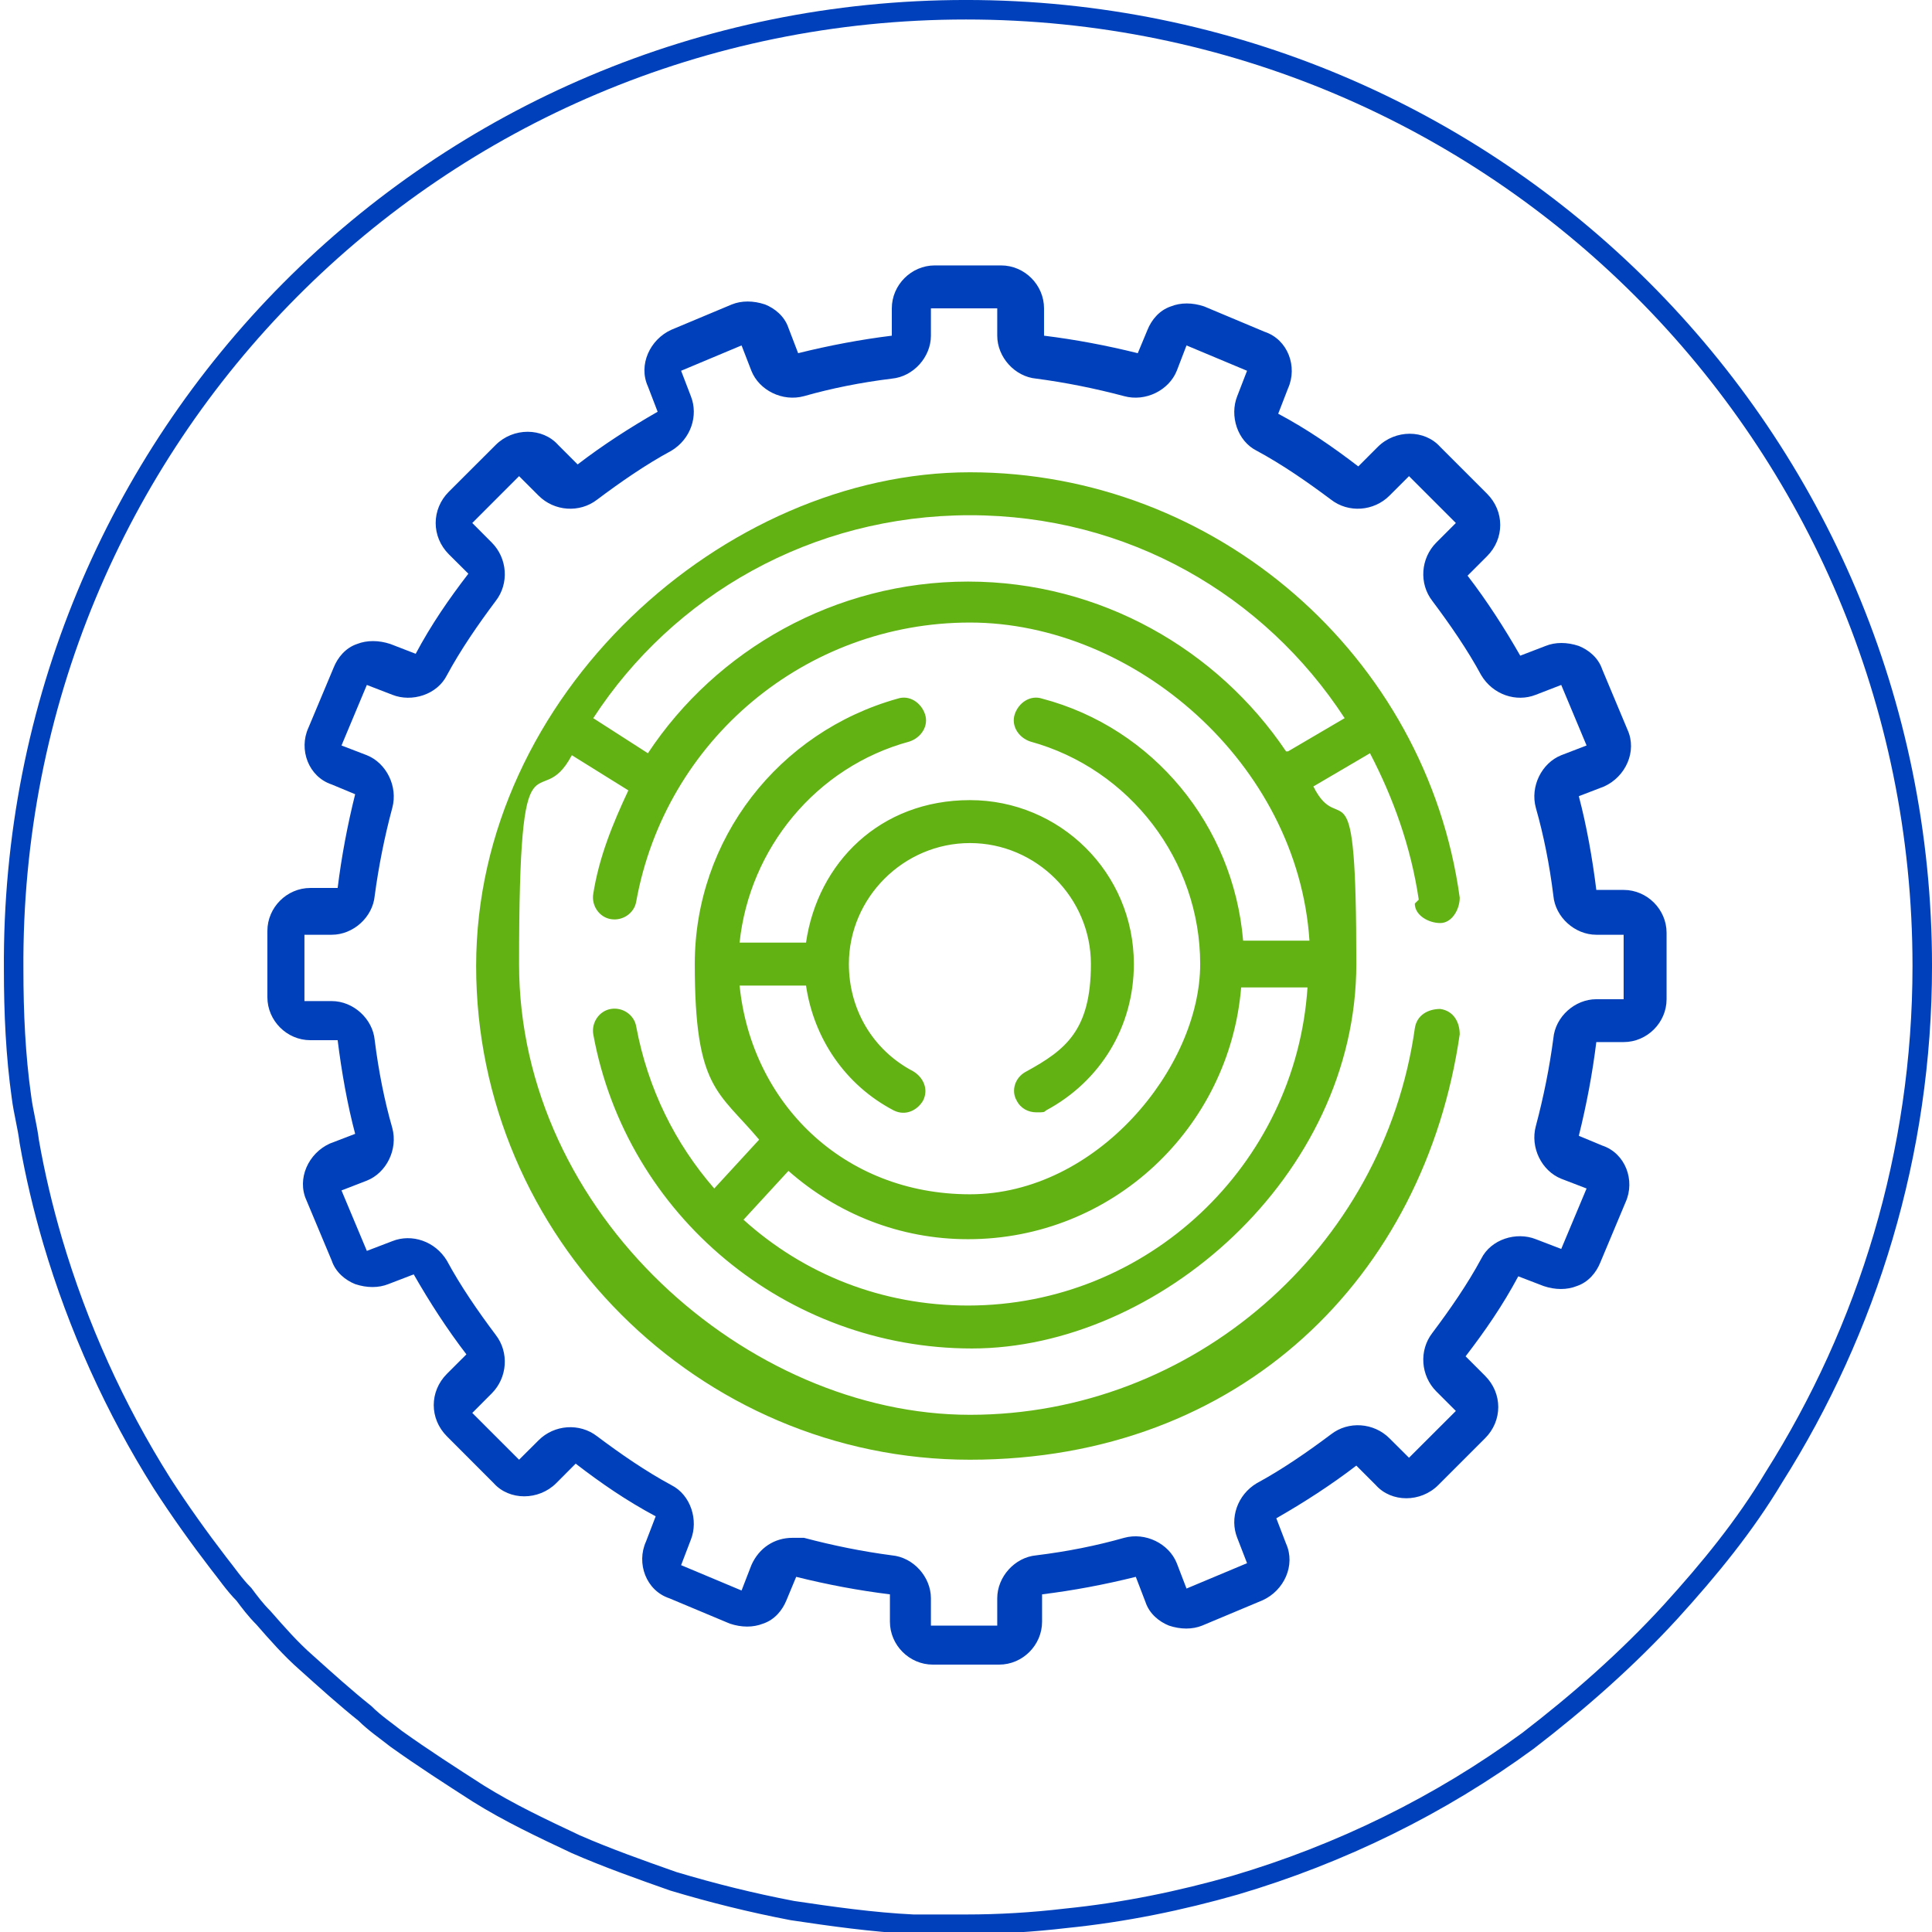
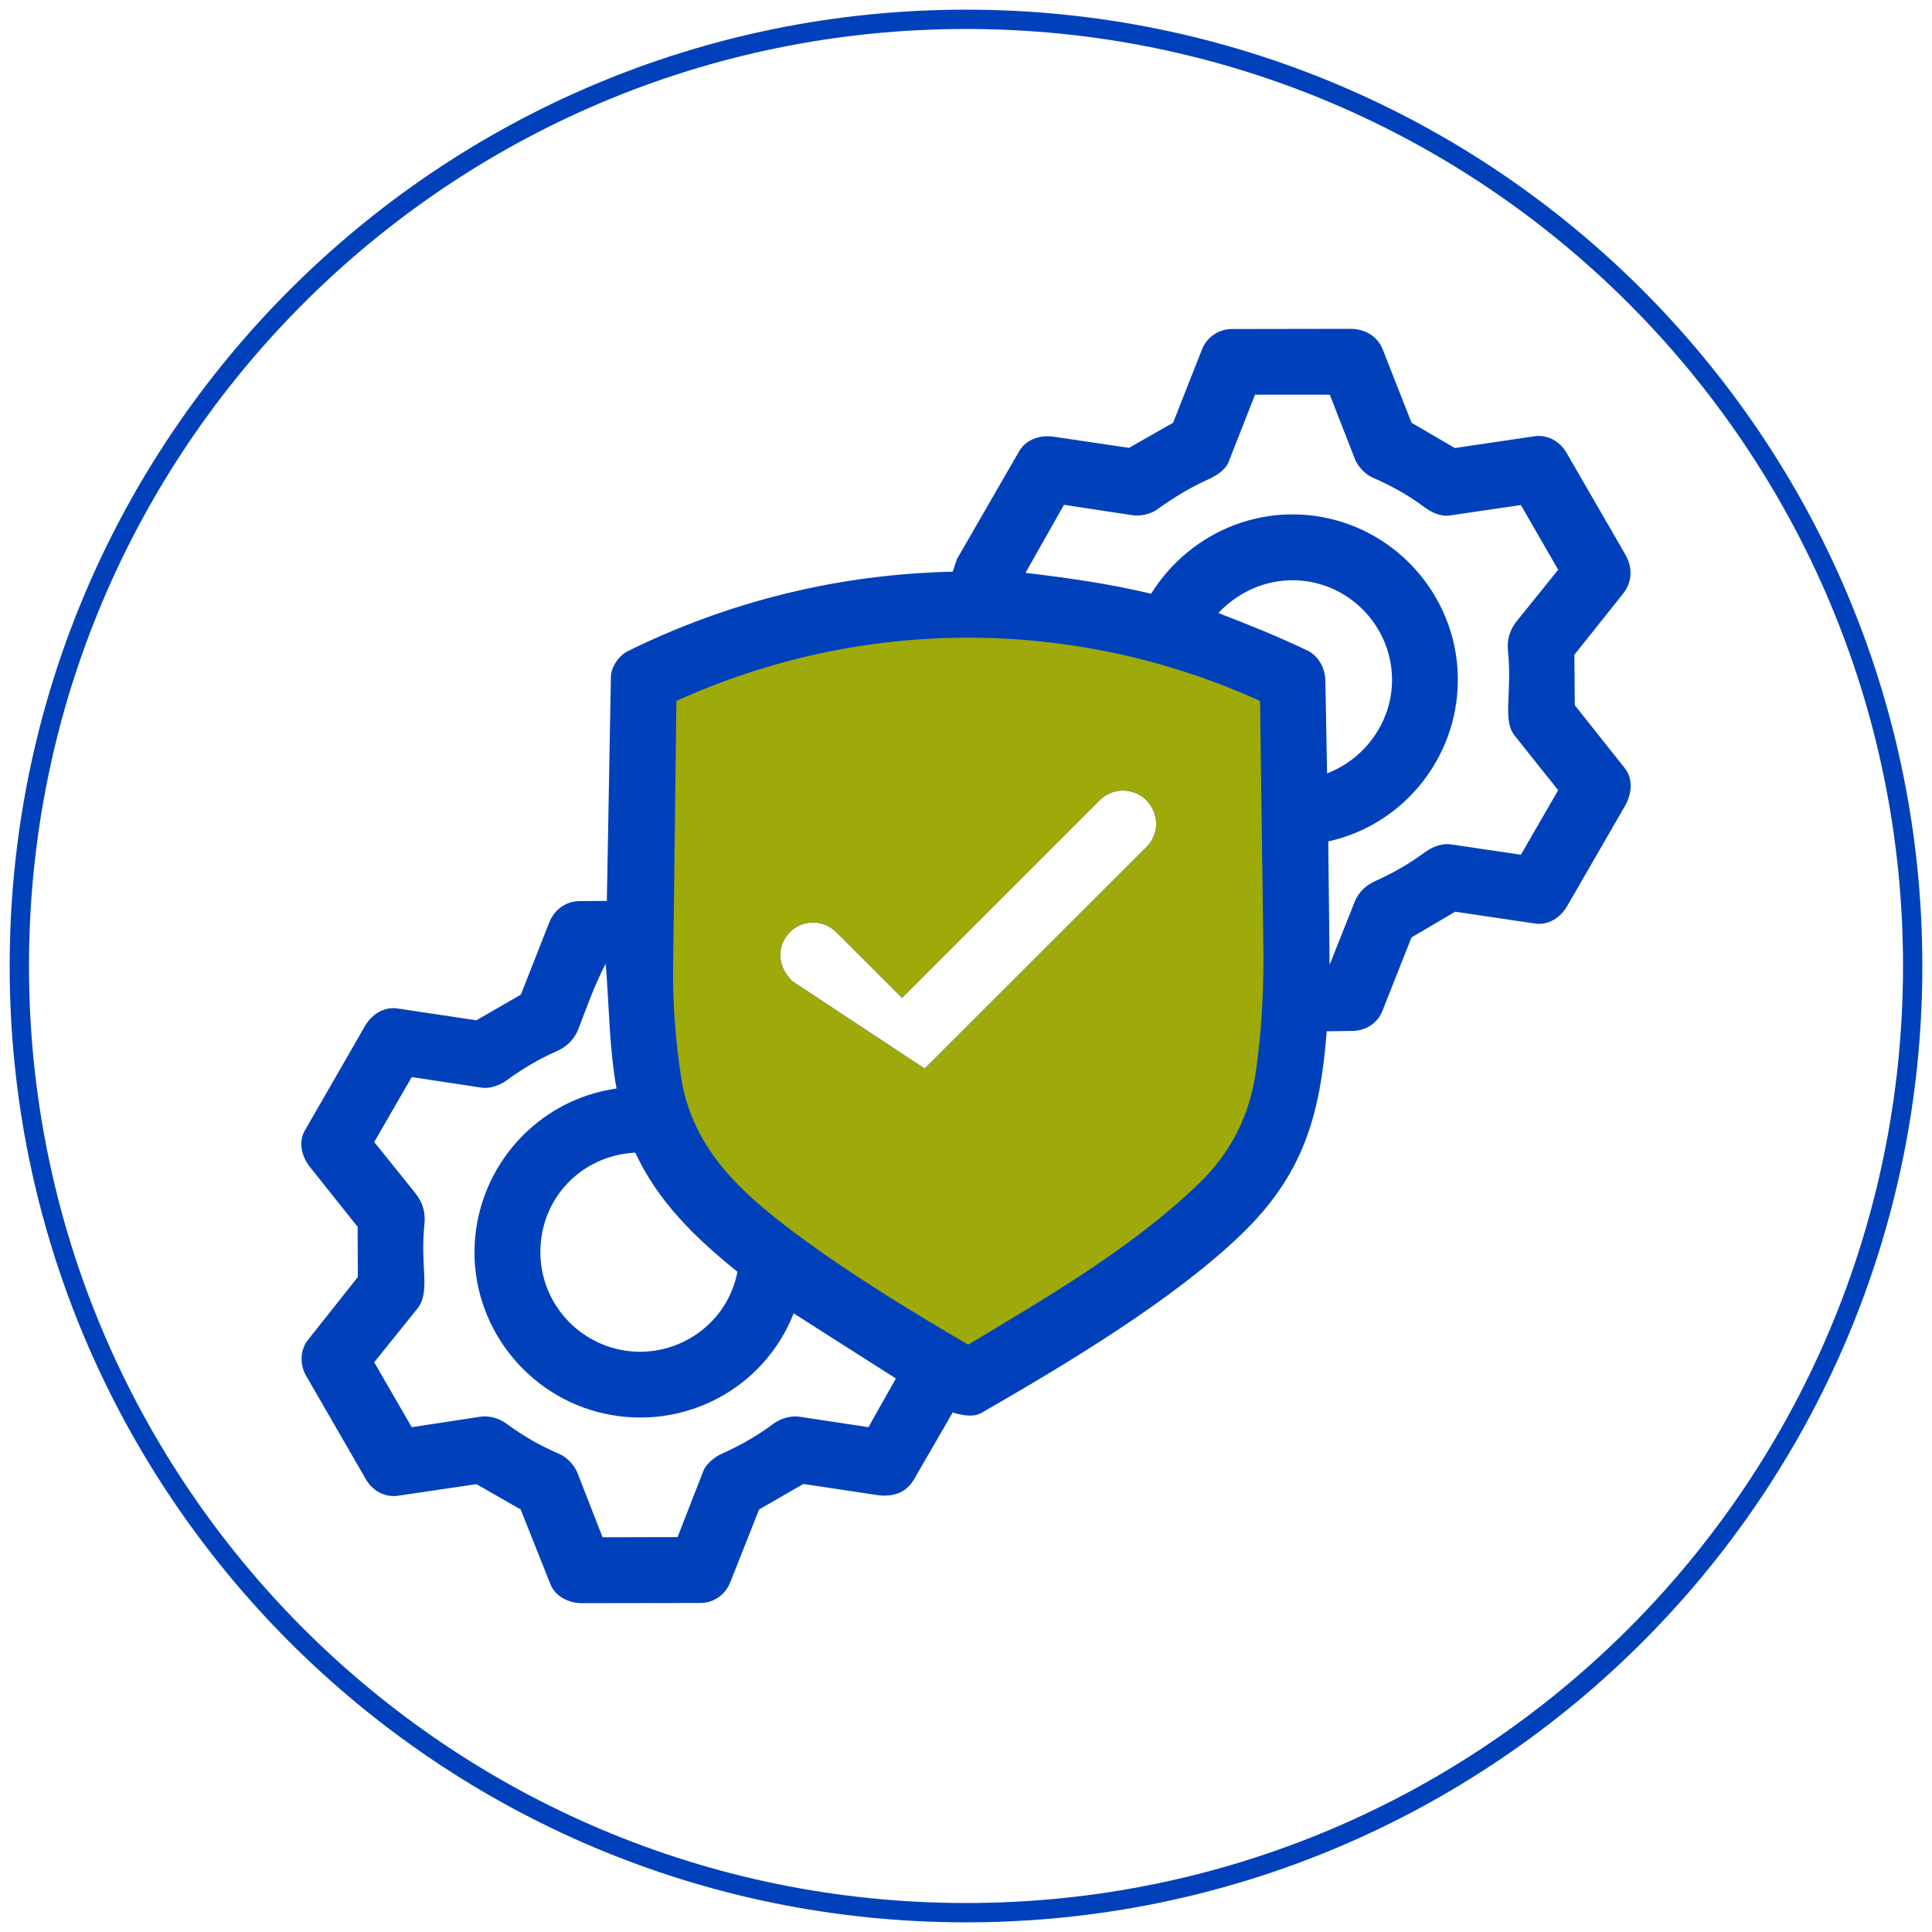
- <svg xmlns="http://www.w3.org/2000/svg" width="100px" height="100px" viewBox="0 0 100 100" version="1.1">
-   <g id="surface1">
-     <path style="fill:none;stroke-width:1;stroke-linecap:butt;stroke-linejoin:miter;stroke:rgb(0%,25.49%,73.333%);stroke-opacity:1;stroke-miterlimit:10;" d="M 98.501 49.5 C 98.501 59.098 95.701 68.101 90.898 75.7 C 89.402 78.198 87.6 80.399 85.6 82.599 C 83.4 85.001 80.902 87.201 78.299 89.201 C 73.801 92.499 68.701 95.001 63.298 96.598 C 60.498 97.399 57.602 97.998 54.601 98.3 C 52.899 98.501 51.202 98.602 49.5 98.602 C 47.798 98.602 47.702 98.602 46.801 98.602 C 44.701 98.501 42.601 98.199 40.602 97.902 C 38.502 97.5 36.499 97.001 34.499 96.401 C 32.801 95.802 31.1 95.199 29.499 94.499 C 27.801 93.698 26.1 92.901 24.499 91.9 C 23.099 90.999 21.699 90.102 20.299 89.1 C 19.8 88.702 19.201 88.299 18.702 87.801 C 17.7 87 16.699 86.099 15.701 85.202 C 14.9 84.502 14.2 83.701 13.5 82.901 C 13.098 82.499 12.8 82.1 12.499 81.698 C 12 81.199 11.602 80.6 11.199 80.101 C 10.202 78.802 9.2 77.402 8.299 76.002 C 5.901 72.2 3.999 68.001 2.699 63.6 C 2.2 61.898 1.798 60.201 1.5 58.499 C 1.4 57.698 1.199 56.998 1.098 56.202 C 0.801 54.098 0.7 51.902 0.7 49.701 C 0.499 22.399 22.399 0.499 49.5 0.499 C 76.601 0.499 98.501 22.399 98.501 49.5 Z M 98.501 49.5 " transform="matrix(1.010101,0,0,1.010101,0,0)" />
-     <path style=" stroke:none;fill-rule:nonzero;fill:rgb(0%,25.49%,73.333%);fill-opacity:1;" d="M 84.039 46.062 L 82.625 46.062 C 82.426 44.445 82.121 42.727 81.719 41.211 L 83.031 40.707 C 84.141 40.203 84.746 38.891 84.242 37.777 L 82.93 34.645 C 82.727 34.039 82.223 33.637 81.719 33.434 C 81.109 33.23 80.504 33.23 80 33.434 L 78.688 33.938 C 77.879 32.523 76.969 31.109 75.961 29.797 L 76.969 28.789 C 77.879 27.879 77.879 26.465 76.969 25.555 L 74.547 23.133 C 73.738 22.223 72.223 22.223 71.312 23.133 L 70.305 24.141 C 68.988 23.133 67.676 22.223 66.16 21.414 L 66.668 20.102 C 67.172 18.988 66.668 17.574 65.453 17.172 L 62.324 15.859 C 61.719 15.656 61.109 15.656 60.605 15.859 C 60 16.062 59.598 16.566 59.395 17.07 L 58.891 18.281 C 57.273 17.879 55.656 17.574 54.039 17.375 L 54.039 15.961 C 54.039 14.746 53.031 13.738 51.816 13.738 L 48.383 13.738 C 47.172 13.738 46.16 14.746 46.16 15.961 L 46.16 17.375 C 44.547 17.574 42.93 17.879 41.312 18.281 L 40.809 16.969 C 40.605 16.363 40.102 15.961 39.598 15.758 C 38.988 15.555 38.383 15.555 37.879 15.758 L 34.746 17.07 C 33.637 17.574 33.031 18.891 33.535 20 L 34.039 21.312 C 32.625 22.121 31.211 23.031 29.898 24.039 L 28.891 23.031 C 28.082 22.121 26.566 22.121 25.656 23.031 L 23.23 25.453 C 22.324 26.363 22.324 27.777 23.23 28.688 L 24.242 29.695 C 23.23 31.012 22.324 32.324 21.516 33.84 L 20.203 33.332 C 19.598 33.133 18.988 33.133 18.484 33.332 C 17.879 33.535 17.477 34.039 17.273 34.547 L 15.961 37.676 C 15.453 38.789 15.961 40.203 17.172 40.605 L 18.383 41.109 C 17.98 42.727 17.676 44.344 17.477 45.961 L 16.062 45.961 C 14.848 45.961 13.84 46.969 13.84 48.184 L 13.84 51.617 C 13.84 52.828 14.848 53.84 16.062 53.84 L 17.477 53.84 C 17.676 55.453 17.98 57.172 18.383 58.688 L 17.07 59.191 C 15.961 59.695 15.355 61.012 15.859 62.121 L 17.172 65.254 C 17.375 65.859 17.879 66.262 18.383 66.465 C 18.988 66.668 19.598 66.668 20.102 66.465 L 21.414 65.961 C 22.223 67.375 23.133 68.789 24.141 70.102 L 23.133 71.109 C 22.223 72.02 22.223 73.434 23.133 74.344 L 25.555 76.77 C 26.363 77.676 27.879 77.676 28.789 76.77 L 29.797 75.758 C 31.109 76.77 32.426 77.676 33.938 78.484 L 33.434 79.797 C 32.93 80.91 33.434 82.324 34.645 82.727 L 37.777 84.039 C 38.383 84.242 38.988 84.242 39.496 84.039 C 40.102 83.84 40.504 83.332 40.707 82.828 L 41.211 81.617 C 42.828 82.02 44.445 82.324 46.062 82.523 L 46.062 83.938 C 46.062 85.152 47.07 86.16 48.281 86.16 L 51.719 86.16 C 52.93 86.16 53.938 85.152 53.938 83.938 L 53.938 82.523 C 55.555 82.324 57.172 82.02 58.789 81.617 L 59.293 82.93 C 59.496 83.535 60 83.938 60.504 84.141 C 61.109 84.344 61.719 84.344 62.223 84.141 L 65.355 82.828 C 66.465 82.324 67.07 81.012 66.566 79.898 L 66.062 78.586 C 67.477 77.777 68.891 76.867 70.203 75.859 L 71.211 76.867 C 72.02 77.777 73.535 77.777 74.445 76.867 L 76.867 74.445 C 77.777 73.535 77.777 72.121 76.867 71.211 L 75.859 70.203 C 76.867 68.891 77.777 67.574 78.586 66.062 L 79.898 66.566 C 80.504 66.77 81.109 66.77 81.617 66.566 C 82.223 66.363 82.625 65.859 82.828 65.355 L 84.141 62.223 C 84.645 61.109 84.141 59.695 82.93 59.293 L 81.719 58.789 C 82.121 57.172 82.426 55.555 82.625 53.938 L 84.039 53.938 C 85.254 53.938 86.262 52.93 86.262 51.719 L 86.262 48.281 C 86.262 47.07 85.254 46.062 84.039 46.062 Z M 84.039 51.719 L 82.625 51.719 C 81.516 51.719 80.504 52.625 80.402 53.738 C 80.203 55.254 79.898 56.77 79.496 58.281 C 79.191 59.395 79.797 60.605 80.809 61.012 L 82.121 61.516 L 80.809 64.645 L 79.496 64.141 C 78.484 63.738 77.172 64.141 76.668 65.152 C 75.961 66.465 75.051 67.777 74.141 68.988 C 73.434 69.898 73.535 71.211 74.344 72.02 L 75.355 73.031 L 72.93 75.453 L 71.918 74.445 C 71.109 73.637 69.797 73.535 68.891 74.242 C 67.676 75.152 66.363 76.062 65.051 76.77 C 64.039 77.375 63.637 78.586 64.039 79.598 L 64.547 80.91 L 61.414 82.223 L 60.91 80.91 C 60.504 79.898 59.293 79.293 58.184 79.598 C 56.77 80 55.254 80.305 53.637 80.504 C 52.523 80.605 51.617 81.617 51.617 82.727 L 51.617 84.141 L 48.184 84.141 L 48.184 82.727 C 48.184 81.617 47.273 80.605 46.16 80.504 C 44.645 80.305 43.133 80 41.617 79.598 C 41.414 79.598 41.211 79.598 41.012 79.598 C 40.102 79.598 39.293 80.102 38.891 81.012 L 38.383 82.324 L 35.254 81.012 L 35.758 79.695 C 36.16 78.688 35.758 77.375 34.746 76.867 C 33.434 76.16 32.121 75.254 30.91 74.344 C 30 73.637 28.688 73.738 27.879 74.547 L 26.867 75.555 L 24.445 73.133 L 25.453 72.121 C 26.262 71.312 26.363 70 25.656 69.09 C 24.746 67.879 23.84 66.566 23.133 65.254 C 22.523 64.242 21.312 63.84 20.305 64.242 L 18.988 64.746 L 17.676 61.617 L 18.988 61.109 C 20 60.707 20.605 59.496 20.305 58.383 C 19.898 56.969 19.598 55.453 19.395 53.84 C 19.293 52.727 18.281 51.816 17.172 51.816 L 15.758 51.816 L 15.758 48.383 L 17.172 48.383 C 18.281 48.383 19.293 47.477 19.395 46.363 C 19.598 44.848 19.898 43.332 20.305 41.816 C 20.605 40.707 20 39.496 18.988 39.09 L 17.676 38.586 L 18.988 35.453 L 20.305 35.961 C 21.312 36.363 22.625 35.961 23.133 34.949 C 23.84 33.637 24.746 32.324 25.656 31.109 C 26.363 30.203 26.262 28.891 25.453 28.082 L 24.445 27.07 L 26.867 24.645 L 27.879 25.656 C 28.688 26.465 30 26.566 30.91 25.859 C 32.121 24.949 33.434 24.039 34.746 23.332 C 35.758 22.727 36.16 21.516 35.758 20.504 L 35.254 19.191 L 38.383 17.879 L 38.891 19.191 C 39.293 20.203 40.504 20.809 41.617 20.504 C 43.031 20.102 44.547 19.797 46.16 19.598 C 47.273 19.496 48.184 18.484 48.184 17.375 L 48.184 15.961 L 51.617 15.961 L 51.617 17.375 C 51.617 18.484 52.523 19.496 53.637 19.598 C 55.152 19.797 56.668 20.102 58.184 20.504 C 59.293 20.809 60.504 20.203 60.91 19.191 L 61.414 17.879 L 64.547 19.191 L 64.039 20.504 C 63.637 21.516 64.039 22.828 65.051 23.332 C 66.363 24.039 67.676 24.949 68.891 25.859 C 69.797 26.566 71.109 26.465 71.918 25.656 L 72.93 24.645 L 75.355 27.07 L 74.344 28.082 C 73.535 28.891 73.434 30.203 74.141 31.109 C 75.051 32.324 75.961 33.637 76.668 34.949 C 77.273 35.961 78.484 36.363 79.496 35.961 L 80.809 35.453 L 82.121 38.586 L 80.809 39.09 C 79.797 39.496 79.191 40.707 79.496 41.816 C 79.898 43.23 80.203 44.746 80.402 46.363 C 80.504 47.477 81.516 48.383 82.625 48.383 L 84.039 48.383 L 84.039 51.816 Z M 84.039 51.719 " />
-     <path style=" stroke:none;fill-rule:nonzero;fill:rgb(38.431%,69.804%,7.843%);fill-opacity:1;" d="M 73.23 46.77 C 73.23 47.375 73.938 47.777 74.547 47.777 C 75.152 47.777 75.555 47.07 75.555 46.465 C 73.84 33.938 62.93 24.445 50.203 24.445 C 37.477 24.445 24.645 35.961 24.645 50 C 24.645 64.039 36.16 75.555 50.203 75.555 C 64.242 75.555 73.738 66.062 75.555 53.535 C 75.555 52.93 75.254 52.324 74.547 52.223 C 73.938 52.223 73.332 52.523 73.23 53.23 C 71.617 64.645 61.719 73.23 50.203 73.23 C 38.688 73.23 26.867 62.828 26.867 49.898 C 26.867 36.969 27.879 42.324 29.598 39.09 L 32.523 40.91 C 31.719 42.625 31.012 44.344 30.707 46.262 C 30.605 46.867 31.012 47.477 31.617 47.574 C 32.223 47.676 32.828 47.273 32.93 46.668 C 34.445 38.281 41.719 32.223 50.203 32.223 C 58.688 32.223 67.172 39.496 67.777 48.688 L 64.344 48.688 C 63.84 42.727 59.695 37.676 53.938 36.16 C 53.332 35.961 52.727 36.363 52.523 36.969 C 52.324 37.574 52.727 38.184 53.332 38.383 C 58.484 39.797 62.121 44.547 62.121 49.898 C 62.121 55.254 56.77 61.816 50.203 61.816 C 43.637 61.816 38.891 57.07 38.281 51.012 L 41.719 51.012 C 42.121 53.738 43.738 56.16 46.262 57.477 C 46.867 57.777 47.477 57.477 47.777 56.969 C 48.082 56.363 47.777 55.758 47.273 55.453 C 45.152 54.344 43.938 52.223 43.938 49.898 C 43.938 46.465 46.77 43.637 50.203 43.637 C 53.637 43.637 56.465 46.465 56.465 49.898 C 56.465 53.332 55.152 54.344 53.133 55.453 C 52.523 55.758 52.324 56.465 52.625 56.969 C 52.828 57.375 53.23 57.574 53.637 57.574 C 54.039 57.574 54.039 57.574 54.141 57.477 C 56.969 55.961 58.688 53.133 58.688 49.898 C 58.688 45.152 54.848 41.414 50.203 41.414 C 45.555 41.414 42.324 44.645 41.719 48.789 L 38.281 48.789 C 38.789 43.938 42.223 39.695 47.07 38.383 C 47.676 38.184 48.082 37.574 47.879 36.969 C 47.676 36.363 47.07 35.961 46.465 36.16 C 40.305 37.879 35.961 43.434 35.961 49.898 C 35.961 56.363 37.172 56.465 39.293 58.988 L 36.969 61.516 C 34.949 59.191 33.535 56.363 32.93 53.133 C 32.828 52.523 32.223 52.121 31.617 52.223 C 31.012 52.324 30.605 52.93 30.707 53.535 C 32.426 62.93 40.707 69.797 50.305 69.797 C 59.898 69.797 70.203 60.91 70.203 49.898 C 70.203 38.891 69.395 43.535 67.98 40.707 L 70.91 38.988 C 72.121 41.312 73.031 43.84 73.434 46.566 Z M 50.102 67.574 C 45.656 67.574 41.617 65.961 38.484 63.133 L 40.809 60.605 C 43.332 62.828 46.566 64.141 50.102 64.141 C 57.574 64.141 63.637 58.383 64.242 51.109 L 67.676 51.109 C 67.07 60.305 59.395 67.574 50.102 67.574 Z M 66.566 38.891 C 63.031 33.637 56.969 30.102 50.102 30.102 C 43.23 30.102 37.07 33.637 33.535 38.988 L 30.707 37.172 C 34.848 30.809 42.02 26.668 50.203 26.668 C 58.383 26.668 65.453 30.809 69.598 37.172 L 66.668 38.891 Z M 66.566 38.891 " />
+ <svg xmlns="http://www.w3.org/2000/svg" viewBox="0 0 133.333 133.333" height="133.333" width="133.333" xml:space="preserve" id="svg2" version="1.1">
+   <defs id="defs6">
+     <clipPath id="clipPath18" clipPathUnits="userSpaceOnUse">
+       <path id="path16" d="M 0,100 H 100 V 0 H 0 Z" />
+     </clipPath>
+     <clipPath id="clipPath34" clipPathUnits="userSpaceOnUse">
+       <path id="path32" d="M 0,100 H 100 V 0 H 0 Z" />
+     </clipPath>
+   </defs>
+   <g transform="matrix(1.333333,0,0,-1.333333,0,133.3333)" id="g10">
+     <g id="g12">
+       <g clip-path="url(#clipPath18)" id="g14">
+         <g transform="translate(99,50)" id="g20">
+           <path id="path22" style="fill:none;stroke:#0041bb;stroke-width:1;stroke-linecap:butt;stroke-linejoin:miter;stroke-miterlimit:10;stroke-dasharray:none;stroke-opacity:1" d="m 0,0 c 0,-27.062 -21.938,-49 -49,-49 -27.062,0 -49,21.938 -49,49 0,27.062 21.938,49 49,49 C -21.938,49 0,27.062 0,0 Z" />
+         </g>
+         <g transform="translate(78.05,66.35)" id="g24">
+           <path id="path26" style="fill:#0041bb;fill-opacity:1;fill-rule:nonzero;stroke:none" d="m 0,0 c 0.23,-2.26 -0.3,-3.62 0.35,-4.43 l 2.25,-2.82 -1.93,-3.34 -3.65,0.54 c -0.42,0.06 -0.95,-0.14 -1.27,-0.38 -0.84,-0.61 -1.65,-1.09 -2.59,-1.51 -0.5,-0.22 -0.89,-0.58 -1.09,-1.08 l -1.3,-3.27 -0.07,6.39 c 3.79,0.83 6.47,4.12 6.69,7.84 0.25,3.94 -2.26,7.47 -5.88,8.66 -3.8,1.24 -7.86,-0.3 -9.98,-3.68 -2.19,0.52 -4.17,0.8 -6.5,1.08 l 1.99,3.52 3.57,-0.54 c 0.38,-0.06 0.94,0.07 1.24,0.29 0.91,0.66 1.75,1.16 2.77,1.62 0.33,0.15 0.8,0.48 0.93,0.82 l 1.38,3.51 h 3.87 l 1.3,-3.33 C -7.76,9.49 -7.39,9.1 -7,8.93 -6.05,8.51 -5.22,8.06 -4.38,7.44 -4,7.15 -3.49,6.89 -3,6.97 L 0.67,7.51 2.6,4.16 0.44,1.48 C 0.11,1.06 -0.06,0.56 0,0 m -9.45,-1.54 c -0.02,0.64 -0.39,1.26 -0.91,1.51 -1.53,0.73 -3.01,1.33 -4.63,1.95 1.52,1.61 3.79,2.15 5.84,1.29 1.88,-0.8 3.2,-2.7 3.15,-4.88 -0.05,-2.03 -1.35,-3.93 -3.36,-4.71 z m -23.65,-38.68 -3.57,0.54 c -0.43,0.07 -0.98,-0.09 -1.33,-0.35 -0.86,-0.64 -1.7,-1.12 -2.68,-1.56 -0.38,-0.17 -0.82,-0.52 -0.97,-0.91 l -1.33,-3.41 -3.88,-0.01 -1.3,3.33 c -0.15,0.39 -0.53,0.8 -0.91,0.97 -0.99,0.43 -1.84,0.9 -2.75,1.57 -0.4,0.3 -0.92,0.44 -1.38,0.37 l -3.54,-0.54 -1.94,3.36 2.22,2.76 c 0.72,0.9 0.14,2.14 0.38,4.4 0.06,0.61 -0.1,1.13 -0.47,1.59 l -2.13,2.65 1.94,3.36 3.64,-0.55 c 0.42,-0.06 0.95,0.14 1.27,0.38 0.84,0.61 1.65,1.09 2.59,1.51 0.5,0.21 0.88,0.58 1.1,1.08 0.45,1.16 0.82,2.25 1.44,3.45 0.19,-2.27 0.17,-4.26 0.56,-6.46 -4.09,-0.58 -7.14,-4.01 -7.34,-8.06 -0.21,-4.18 2.69,-7.89 6.72,-8.77 4.11,-0.9 8.25,1.28 9.79,5.19 l 5.29,-3.37 z m -12.07,14.21 c 1.19,-2.55 3.08,-4.38 5.29,-6.17 -0.52,-2.66 -2.98,-4.37 -5.56,-4.11 -2.67,0.28 -4.66,2.53 -4.64,5.17 0.01,2.71 2.08,4.96 4.91,5.11 m 26.47,15.83 -11.49,-11.48 -6.86,4.53 c -0.76,0.76 -0.83,1.77 -0.14,2.51 0.64,0.67 1.73,0.72 2.44,0.01 l 3.39,-3.39 10.24,10.24 c 0.68,0.68 1.73,0.61 2.35,0.05 0.68,-0.64 0.79,-1.75 0.07,-2.47 M 6.04,-6.1 3.46,-2.85 3.44,-0.24 5.95,2.91 c 0.5,0.62 0.51,1.38 0.12,2.05 L 3.03,10.22 C 2.7,10.79 2.06,11.17 1.38,11.07 l -4.13,-0.61 -2.24,1.31 -1.49,3.79 c -0.27,0.7 -0.94,1.07 -1.67,1.07 l -6.14,-0.01 c -0.68,0 -1.29,-0.42 -1.54,-1.04 l -1.5,-3.81 -2.28,-1.3 -3.93,0.58 c -0.66,0.09 -1.39,-0.13 -1.75,-0.74 l -3.23,-5.6 -0.22,-0.65 c -5.88,-0.13 -11.55,-1.52 -16.81,-4.11 -0.46,-0.23 -0.87,-0.81 -0.88,-1.32 l -0.21,-11.61 -1.41,-0.01 c -0.74,-0.01 -1.32,-0.46 -1.58,-1.13 l -1.46,-3.71 -2.3,-1.33 -4.08,0.61 c -0.71,0.11 -1.34,-0.31 -1.68,-0.89 l -3.13,-5.44 c -0.35,-0.62 -0.13,-1.37 0.27,-1.87 l 2.47,-3.1 0.01,-2.6 -2.57,-3.24 c -0.43,-0.53 -0.44,-1.3 -0.1,-1.88 l 3.09,-5.35 c 0.32,-0.57 0.97,-0.95 1.65,-0.85 l 4.07,0.6 2.29,-1.31 1.54,-3.87 c 0.26,-0.65 0.97,-0.98 1.62,-0.98 l 6.14,0.01 c 0.69,0 1.3,0.42 1.56,1.1 l 1.48,3.74 2.29,1.32 3.79,-0.57 c 0.8,-0.12 1.52,0.08 1.94,0.81 l 2,3.46 c 0.49,-0.15 1.07,-0.26 1.49,-0.02 4.35,2.5 9.88,5.81 13.41,9.2 3.21,3.08 4.12,6.11 4.46,10.55 l 1.36,0.02 c 0.66,0.01 1.28,0.41 1.52,1.03 l 1.51,3.81 2.26,1.33 4.12,-0.61 c 0.71,-0.11 1.33,0.31 1.67,0.89 l 2.99,5.18 c 0.35,0.61 0.46,1.39 -0.01,1.98" />
+         </g>
+       </g>
+     </g>
+     <g id="g28">
+       <g clip-path="url(#clipPath34)" id="g30">
+         <g transform="translate(59.35,56.17)" id="g36">
+           <path id="path38" style="fill:#9ea90a;fill-opacity:1;fill-rule:nonzero;stroke:none" d="m 0,0 -11.49,-11.48 -6.86,4.53 c -0.76,0.76 -0.83,1.77 -0.14,2.51 0.64,0.67 1.73,0.72 2.44,0.01 l 3.39,-3.39 10.24,10.24 C -1.74,3.1 -0.69,3.03 -0.07,2.47 0.61,1.83 0.72,0.72 0,0 m 5.87,7.55 c -9.6,4.35 -20.56,4.38 -30.21,0 l -0.17,-13.84 c -0.02,-1.99 0.14,-3.83 0.43,-5.75 0.62,-3.65 3.11,-5.89 6.01,-8.05 2.84,-2.1 5.79,-3.89 8.83,-5.68 4.24,2.54 8.76,5.17 12.23,8.62 1.46,1.53 2.33,3.31 2.65,5.42 0.32,2.22 0.43,4.37 0.4,6.66 z" />
+         </g>
+       </g>
+     </g>
  </g>
</svg>
